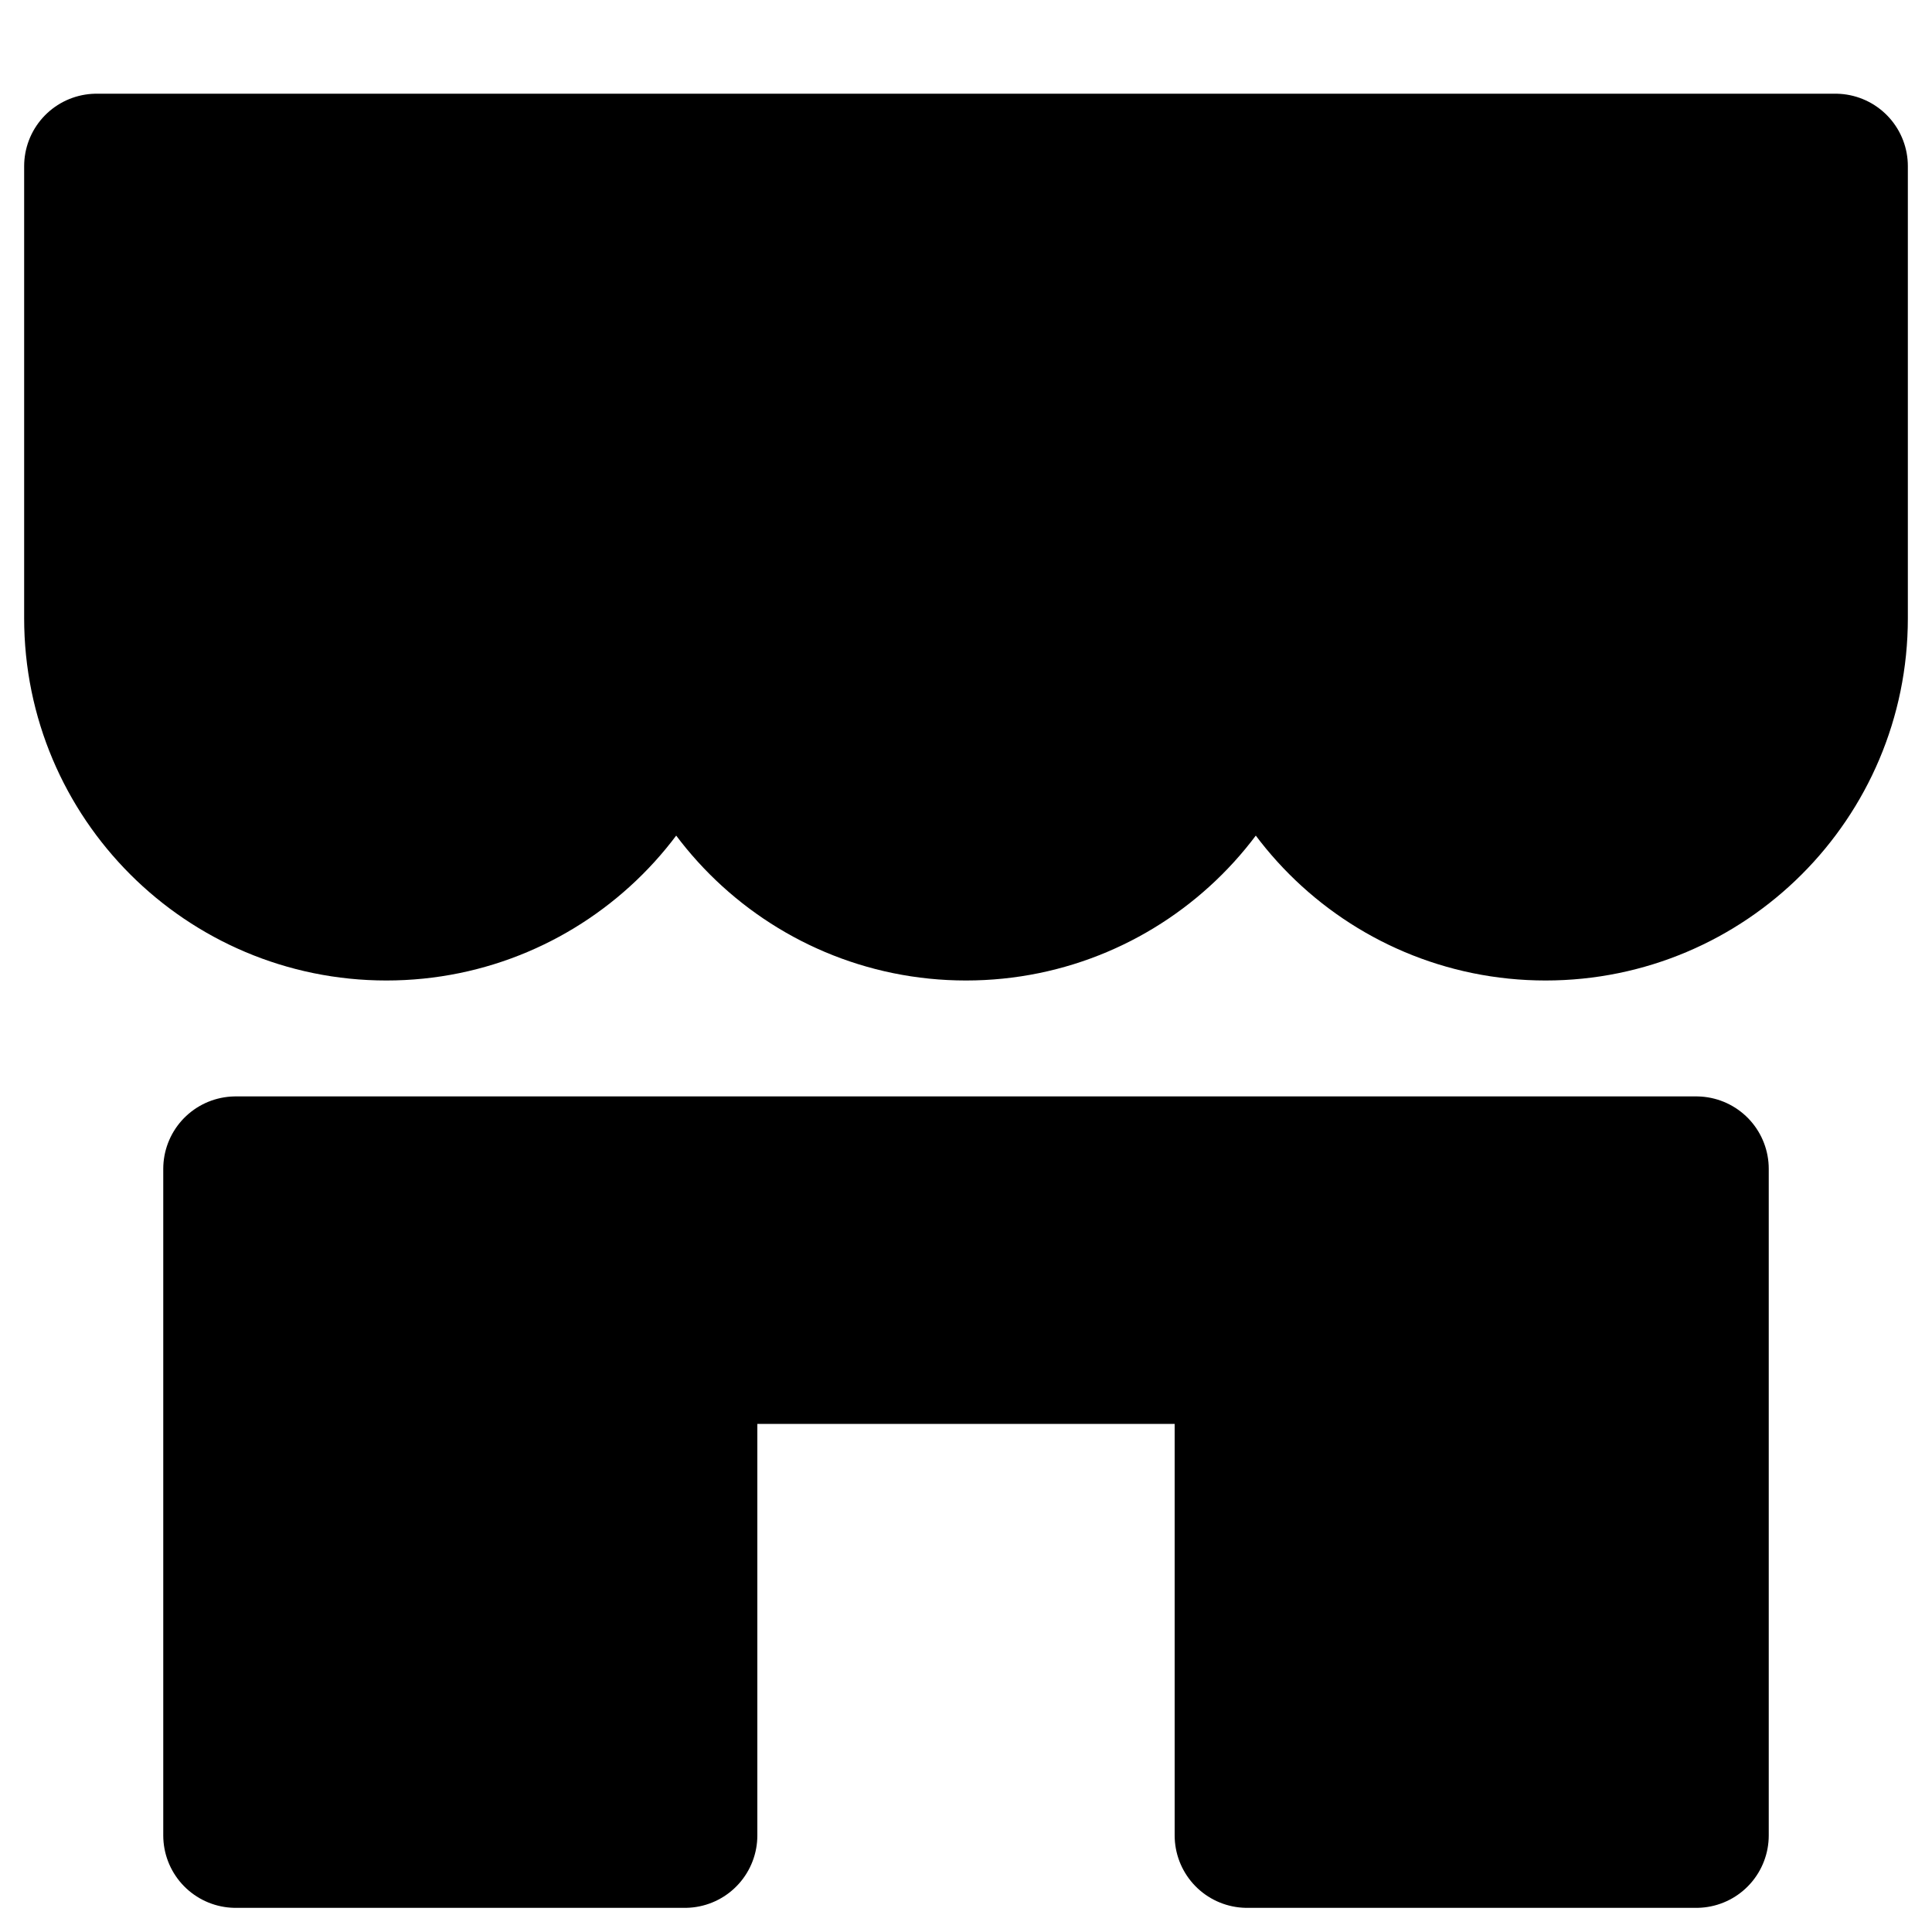
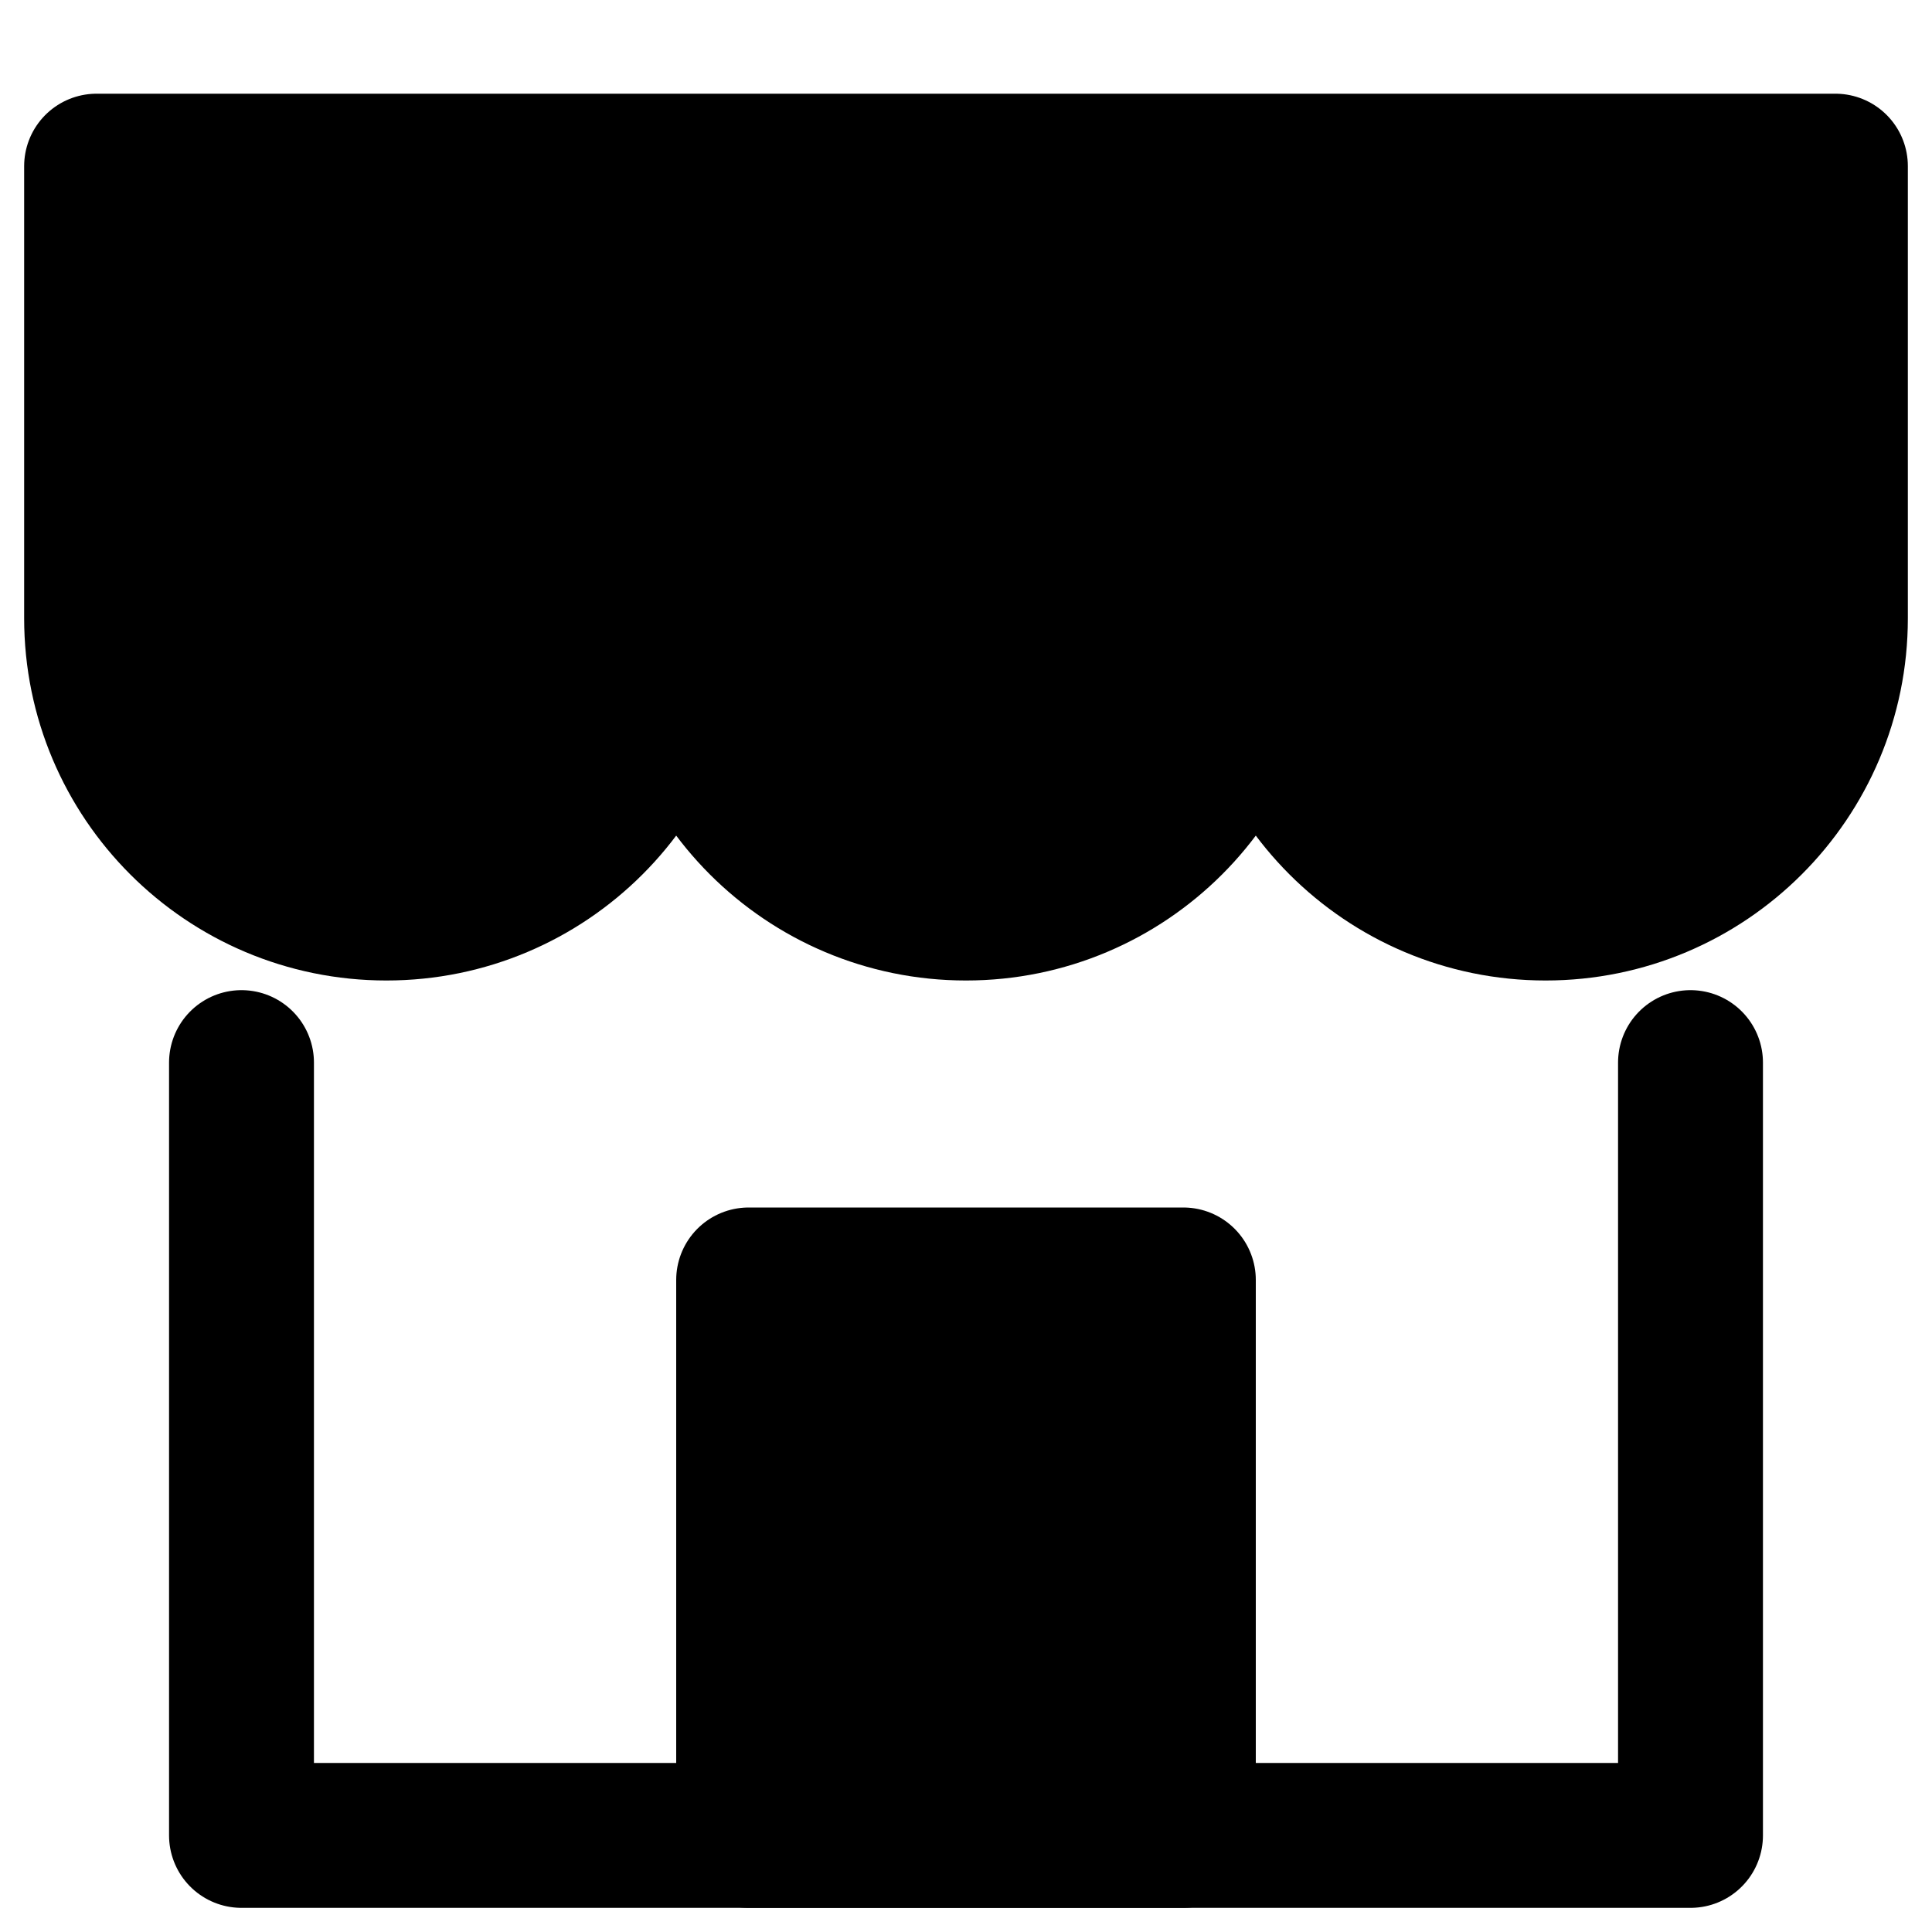
<svg xmlns="http://www.w3.org/2000/svg" width="20" height="20" viewBox="0 0 20 20" fill="currentColor" stroke="currentColor" stroke-width="1.5" stroke-linecap="round" stroke-linejoin="round" class="li li-solid">
  <path d="M1 1.72H19V6.4A3 3 0 0 1 13 6.4A3 3 0 0 1 7 6.4A3 3 0 0 1 1 6.4Z" fill-rule="evenodd" />
-   <path d="M2.44 12.1L17.56 12.1L17.56 19L12.91 19L12.91 13.99L7.09 13.99L7.09 19L2.44 19Z" fill-rule="evenodd" />
+   <path d="M2.5 11V19H17.5V11" fill="none" />
+   <path d="M7.75 19V13.25H12.25V19Z" fill-rule="evenodd" />
</svg>
